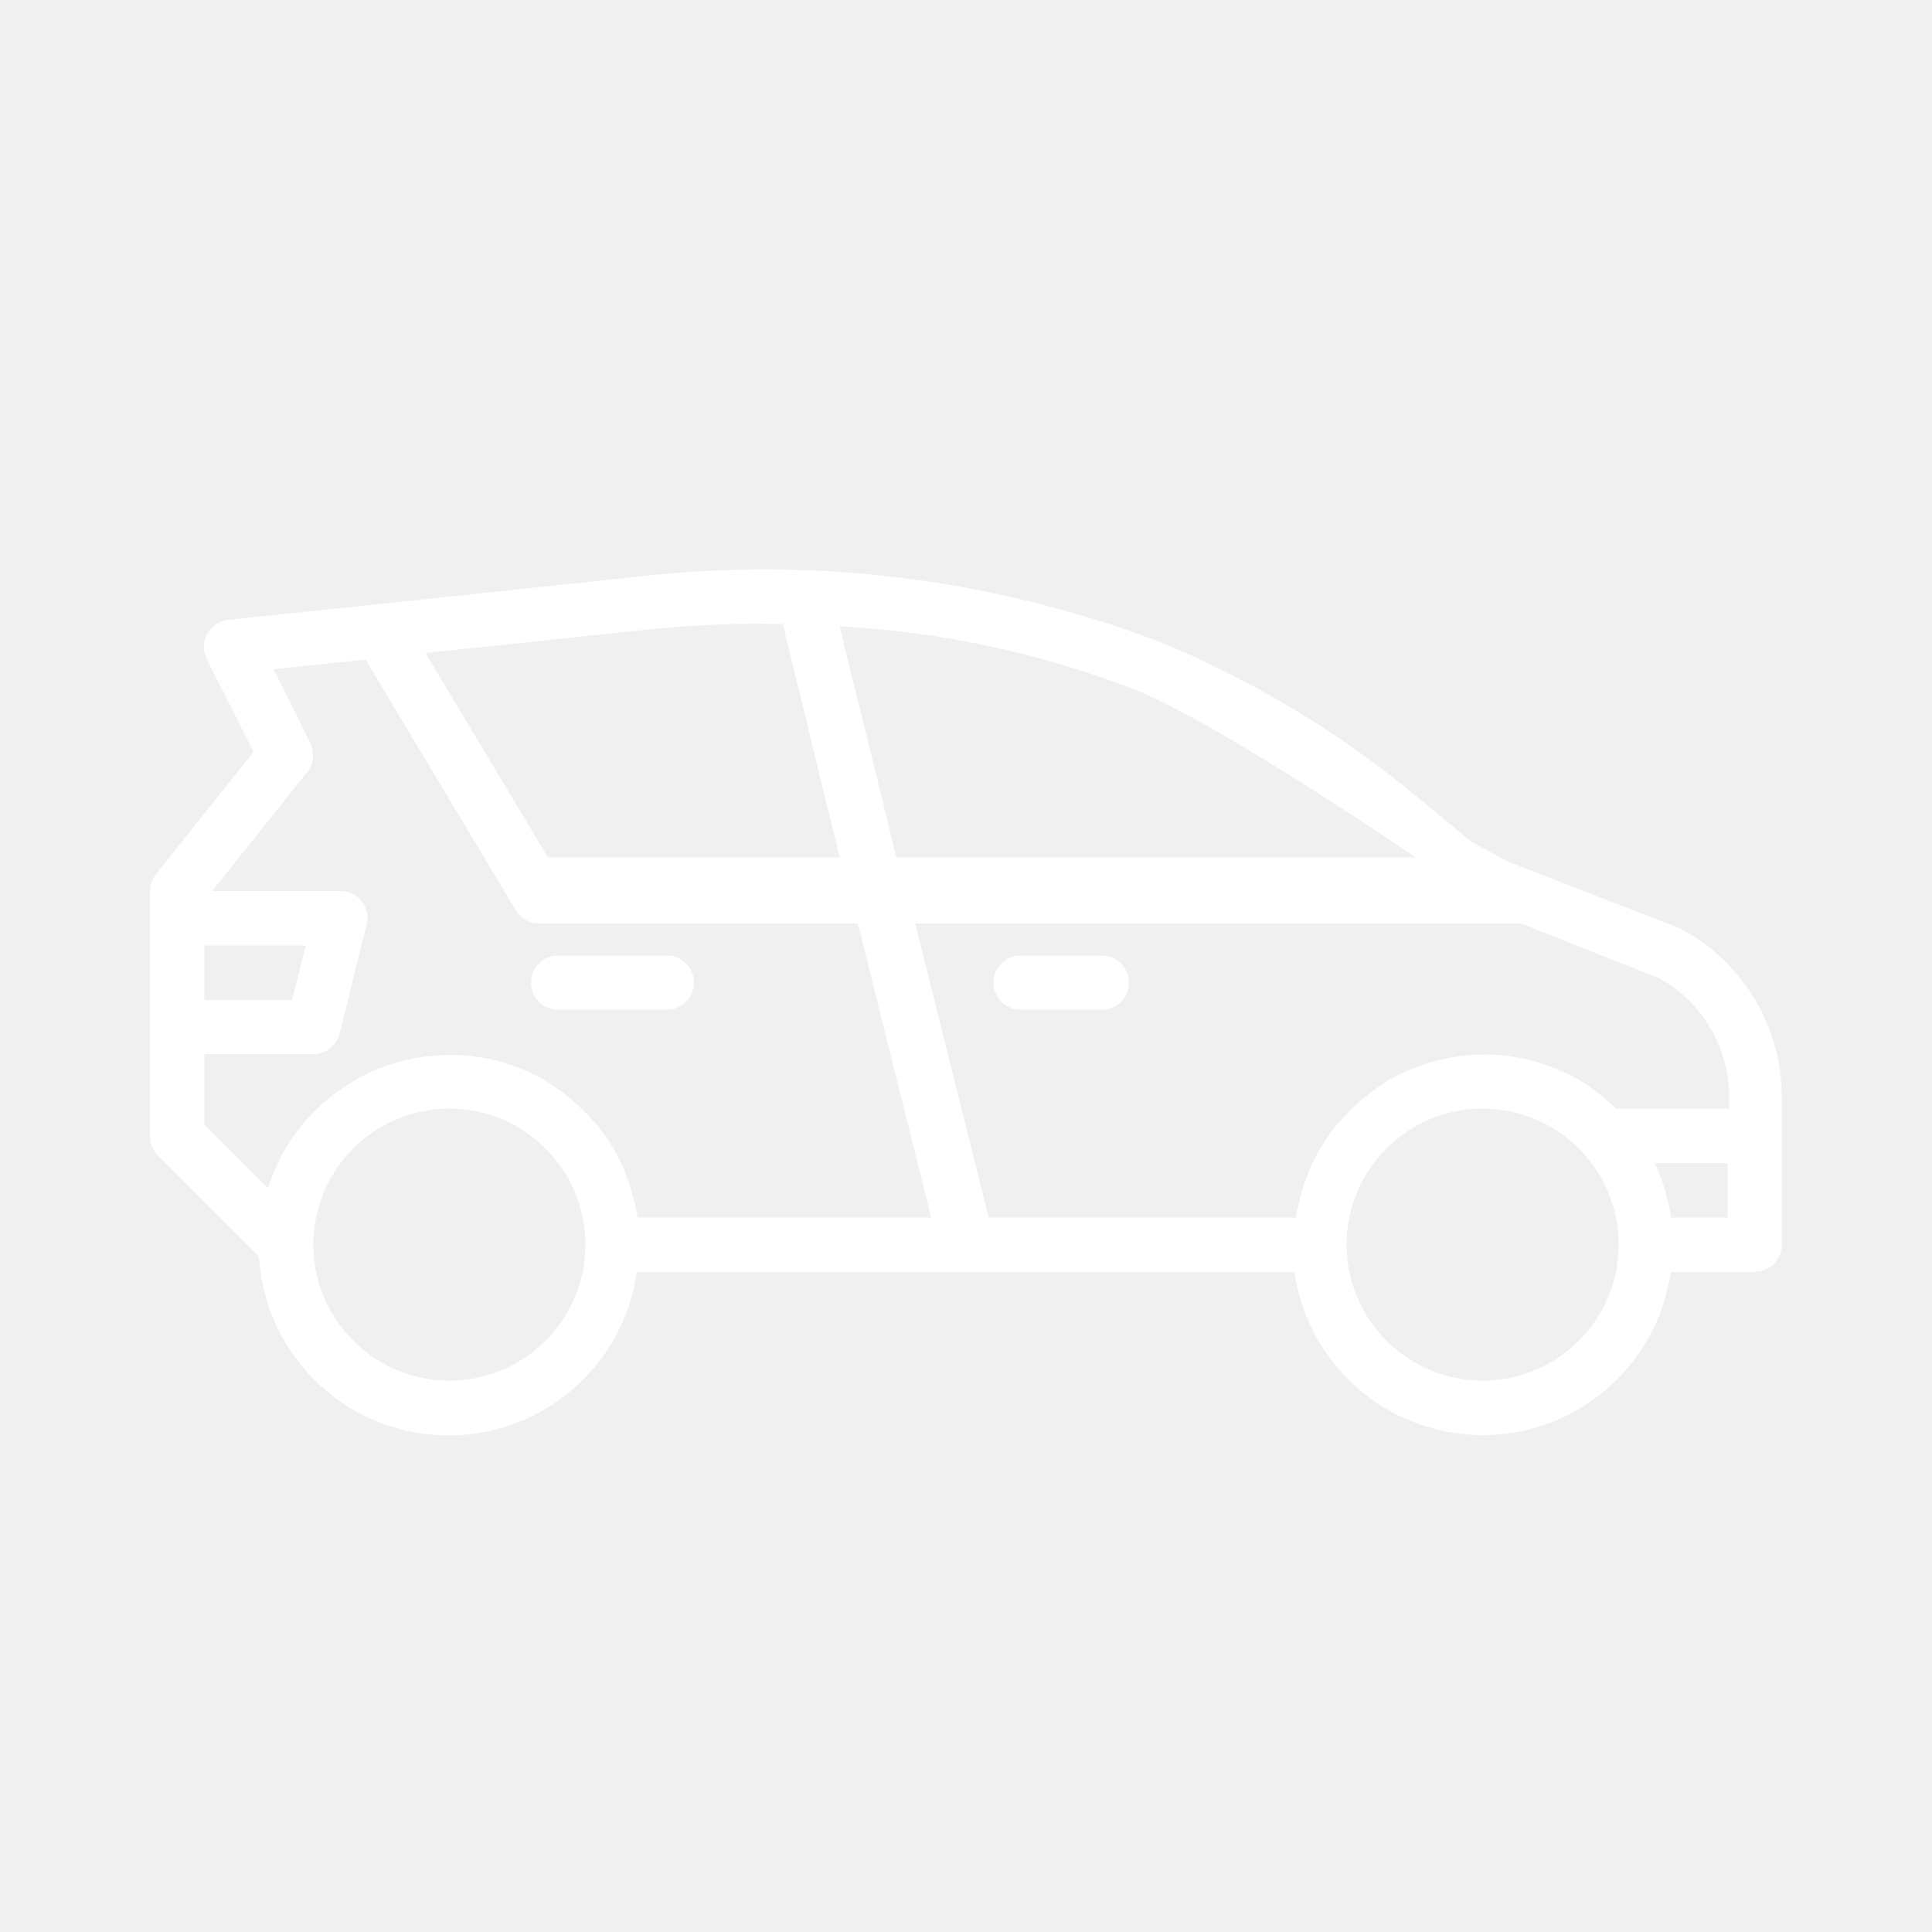
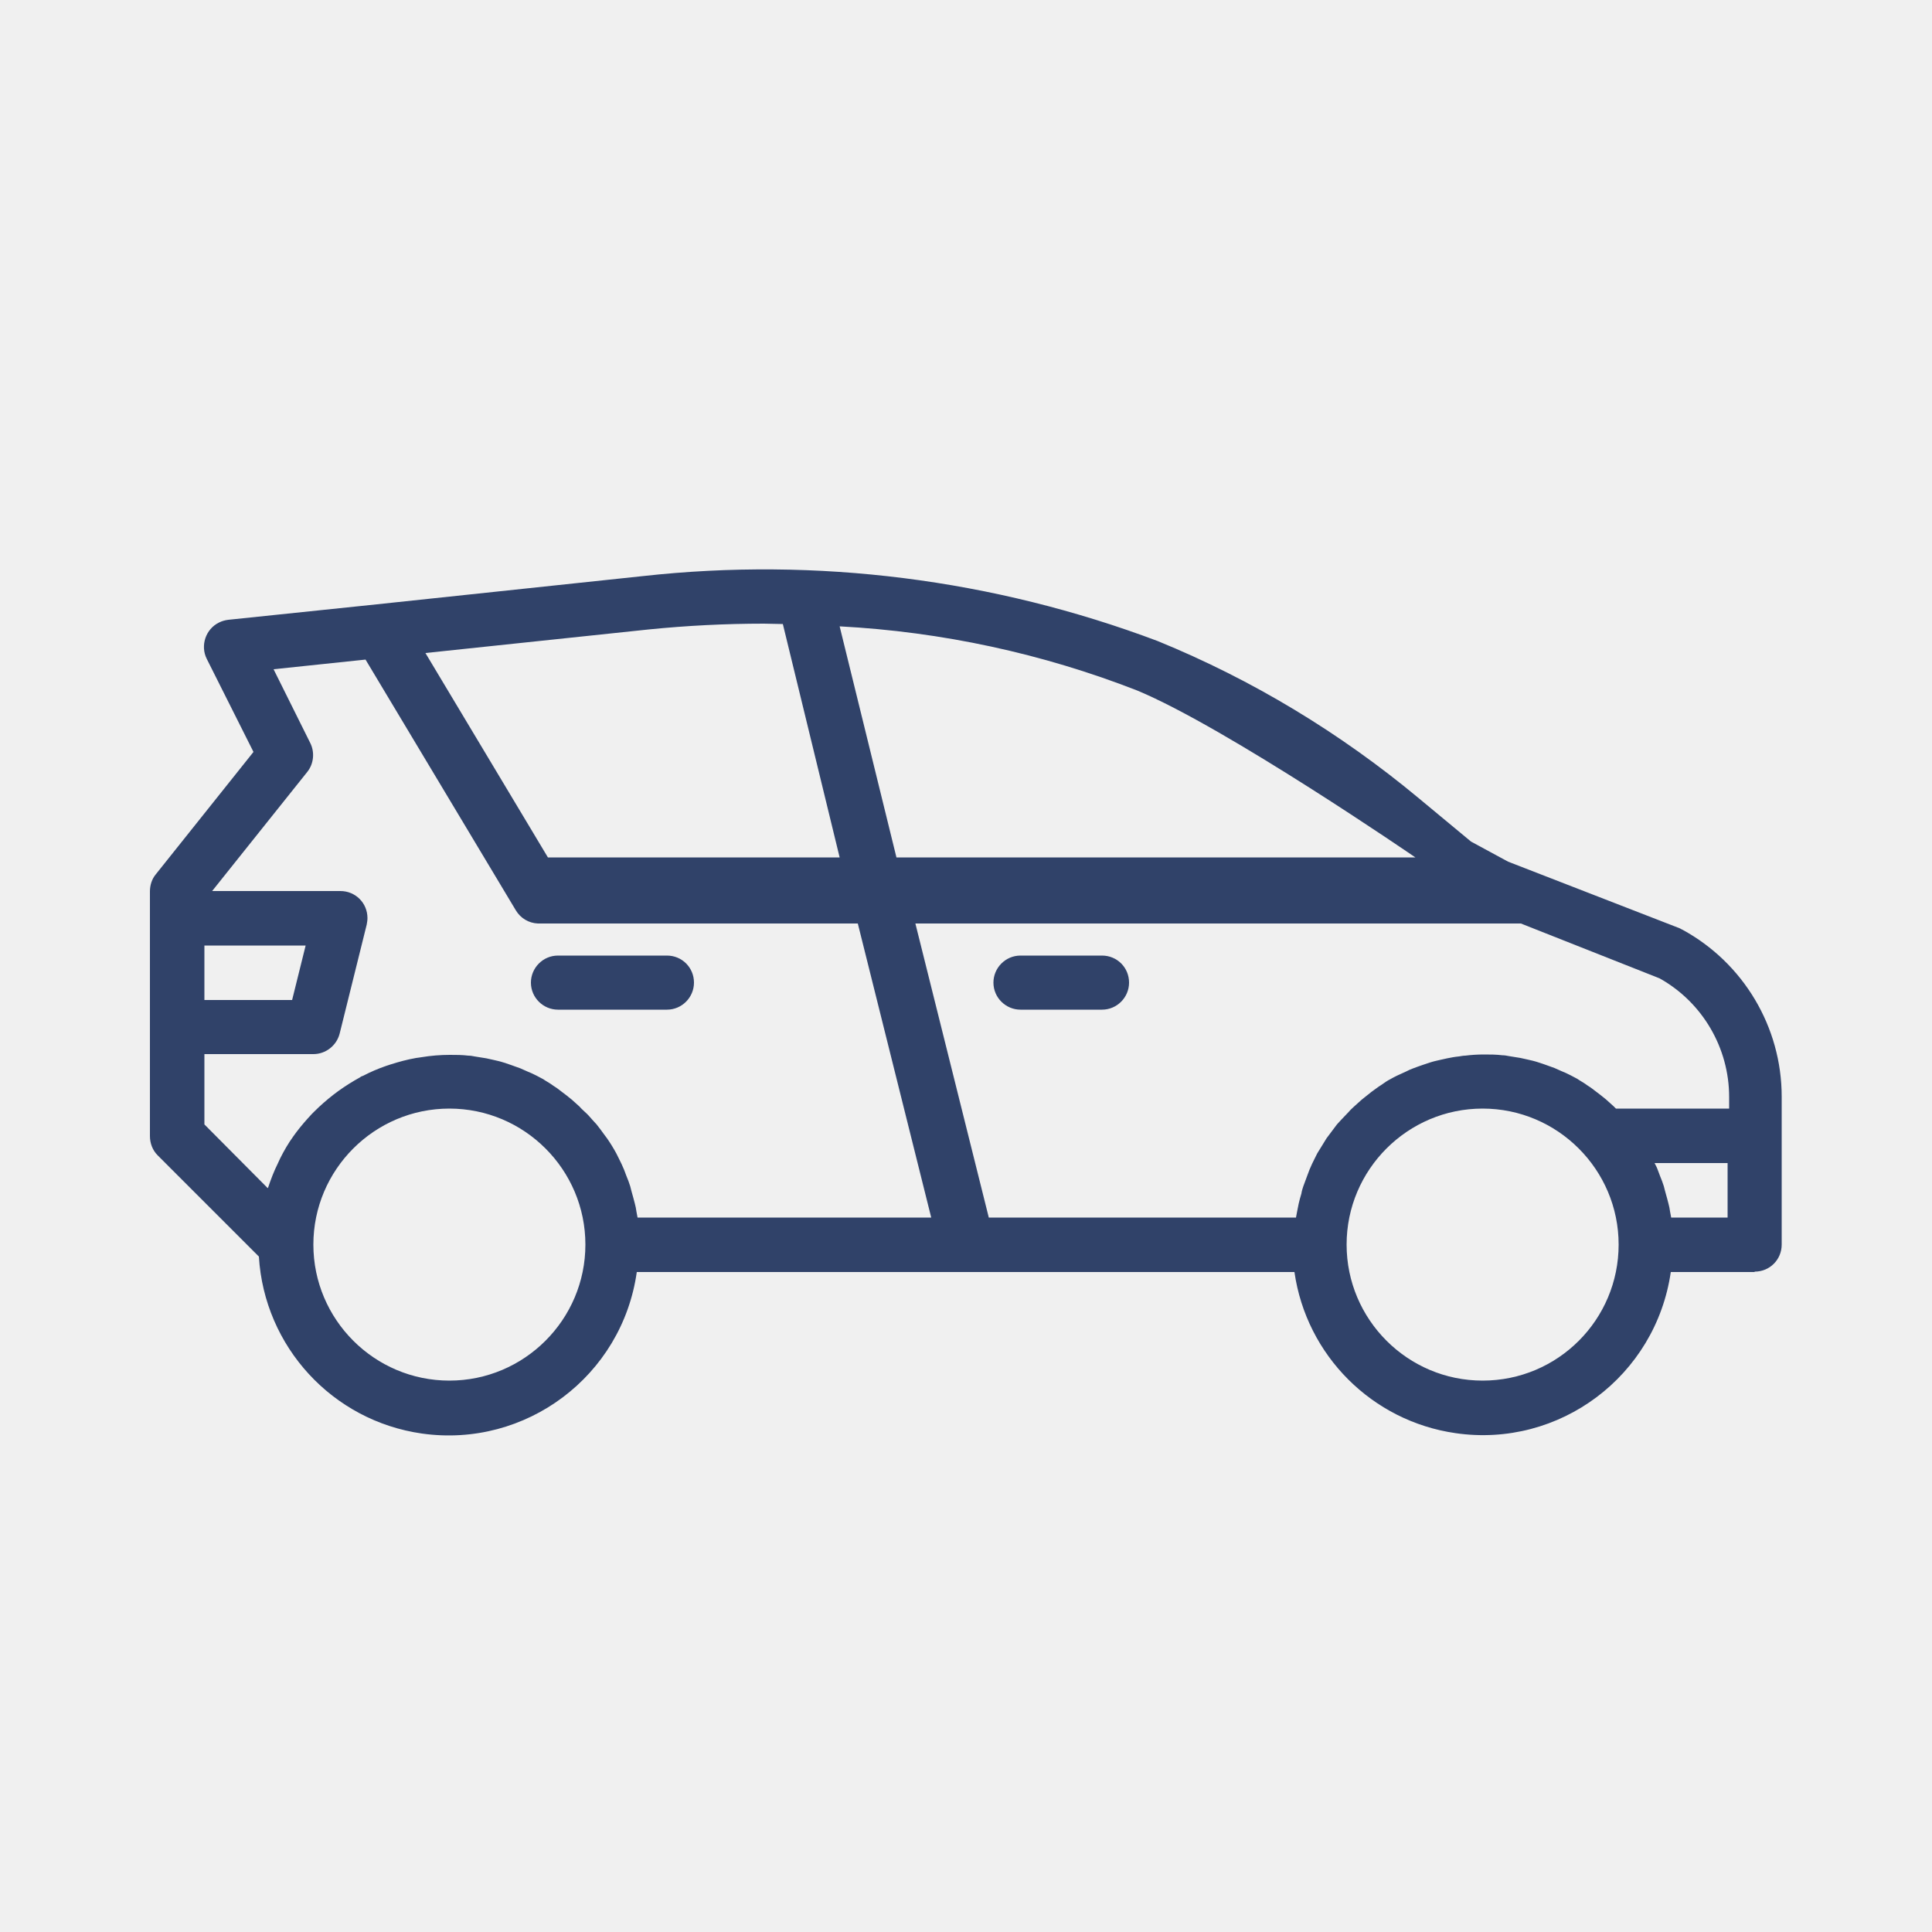
<svg xmlns="http://www.w3.org/2000/svg" version="1.1" x="0px" y="0px" viewBox="0 0 500 500" style="enable-background:new 0 0 500 500;" xml:space="preserve">
  <style type="text/css">
	.st0{display:none;}
- 	.st1{display:inline;fill:#ffffff;}
+ 	.st1{display:inline;fill:#304269;}
	.st2{display:inline;}
	.st3{fill:#91BED4;}
	.st4{fill:#F26101;}
	.st5{fill:none;stroke:#91BED4;stroke-width:20;stroke-miterlimit:10;}
	.st6{display:inline;fill:none;stroke:#91BED4;stroke-width:20;stroke-miterlimit:10;}
	.st7{display:inline;fill:#D9E8F5;}
	.st8{display:inline;fill:#F26101;}
- 	.st9{fill:#FFFFFF;}
+ 	.st9{fill:#304269;}
	.st10{fill:#D9E8F5;}
- 	.st11{fill:#ffffff;}
+ 	.st11{fill:#304269;}
	.st12{display:inline;fill:#CAE4F5;}
	.st13{display:inline;fill:#B4D3E1;}
- 	.st14{display:inline;fill:#FFFFFF;}
+ 	.st14{display:inline;fill:#304269;}
	.st15{display:inline;fill:#91BED4;}
	.st16{fill:none;stroke:#91BED4;stroke-width:6;stroke-miterlimit:10;}
	.st17{fill:none;stroke:#91BED4;stroke-width:3;stroke-miterlimit:10;}
- 	.st18{opacity:0.5;fill:#ffffff;}
+ 	.st18{opacity:0.5;fill:#304269;}
</style>
  <g id="Слой_5" class="st0">
    <rect x="-112" y="-628" class="st1" width="2271" height="1242" />
  </g>
  <g id="route" class="st0">
</g>
  <g id="calendar__x28_копия_x29_" class="st0">
</g>
  <g id="guide" class="st0">
</g>
  <g id="enjoy">
    <g>
      <g>
        <path class="st11" d="M454.1,329.1c3.9,0,7-3.1,7-7v-38.3c0-18-9.9-34.6-25.7-43.2c-0.3-0.1-0.5-0.3-0.8-0.4L390.3,223l-9.6-5.2     l-13.5-11.2c-20.3-16.9-43.1-30.7-67.6-40.7c-42.5-16-88.2-21.8-133.3-16.8l-68.8,7.3l-38.4,4c-0.8,0.1-1.6,0.3-2.4,0.7     c-3.5,1.7-4.9,6-3.2,9.4l12.1,24.1l-25.3,31.7c-1,1.2-1.5,2.8-1.5,4.4V294c0,1.9,0.7,3.7,2,5l26.2,26.2     c1.4,23.3,19,42.5,42.2,45.8c26.9,3.8,51.8-14.9,55.6-41.8H335c3.1,21.6,20.1,38.6,41.7,41.7c26.9,3.9,51.8-14.8,55.7-41.7H454.1     L454.1,329.1z M383.7,357.3c-19.4,0-35.2-15.8-35.2-35.2c0-19.4,15.8-35.2,35.2-35.2s35.2,15.8,35.2,35.2     C418.9,341.5,403.2,357.3,383.7,357.3L383.7,357.3z M116.3,357.3c-19.4,0-35.2-15.8-35.2-35.2c0-19.4,15.8-35.2,35.2-35.2     c19.4,0,35.2,15.8,35.2,35.2C151.5,341.5,135.7,357.3,116.3,357.3L116.3,357.3z M52.9,244.7h26.2l-3.5,14.1H52.9V244.7z      M133.5,235.6c1.2,2,3.3,3.3,5.7,3.4H222l19,76.1h-76c-0.1-0.5-0.2-1.1-0.3-1.6c-0.1-0.7-0.2-1.3-0.4-2c-0.2-0.9-0.5-1.8-0.7-2.6     c-0.2-0.6-0.3-1.2-0.5-1.9c-0.3-0.9-0.6-1.8-1-2.7c-0.2-0.5-0.4-1.1-0.6-1.6c-0.4-1-0.9-2-1.4-3c-0.2-0.4-0.4-0.8-0.6-1.2     c-0.7-1.3-1.5-2.6-2.4-3.9c-0.2-0.3-0.4-0.5-0.6-0.8c-0.7-1-1.4-1.9-2.1-2.8c-0.4-0.4-0.7-0.8-1.1-1.2c-0.6-0.7-1.2-1.4-2-2.1     c-0.4-0.4-0.9-0.8-1.3-1.3c-0.7-0.6-1.3-1.2-2-1.8c-0.5-0.4-1-0.8-1.5-1.2c-0.7-0.5-1.4-1.1-2.1-1.6c-0.5-0.4-1.1-0.7-1.6-1.1     c-0.7-0.5-1.5-0.9-2.2-1.4c-0.6-0.3-1.1-0.6-1.7-0.9c-0.8-0.4-1.6-0.8-2.4-1.1c-0.6-0.3-1.2-0.5-1.8-0.8     c-0.8-0.3-1.7-0.6-2.5-0.9c-0.6-0.2-1.2-0.4-1.8-0.6c-0.9-0.3-1.8-0.5-2.7-0.7c-0.6-0.1-1.2-0.3-1.8-0.4c-1-0.2-2.1-0.3-3.1-0.5     c-0.5-0.1-1-0.2-1.6-0.2c-1.6-0.2-3.2-0.2-4.8-0.2c-2.4,0-4.9,0.2-7.3,0.6c-0.4,0.1-0.9,0.1-1.4,0.2c-2.3,0.4-4.5,1-6.7,1.7     c-0.4,0.1-0.8,0.3-1.2,0.4c-2,0.7-3.9,1.5-5.8,2.5c-0.3,0.1-0.6,0.2-0.8,0.4c-2,1.1-3.9,2.3-5.7,3.6c-0.4,0.3-0.8,0.6-1.2,0.9     c-1.8,1.4-3.4,2.8-5,4.4c-0.2,0.2-0.4,0.4-0.6,0.6c-1.4,1.5-2.8,3.1-4,4.7c-0.3,0.4-0.5,0.7-0.8,1.1c-1.3,1.8-2.4,3.7-3.4,5.7     c-0.2,0.4-0.4,0.9-0.6,1.3c-1,2-1.8,4.1-2.5,6.2c0,0.1-0.1,0.1-0.1,0.2L52.9,291v-18.2h28.2c3.2,0,6-2.2,6.8-5.3l7-28.2     c0.1-0.6,0.2-1.1,0.2-1.7c0-3.9-3.1-7-7-7H54.9l24.6-30.8c1.7-2.1,2-5.1,0.8-7.5l-9.5-19.1l23.8-2.5L133.5,235.6z M217.3,221.9     h-75.5l-31.7-52.9l57.8-6.1c9.9-1,19.9-1.5,29.8-1.5c1.6,0,3.3,0.1,4.9,0.1L217.3,221.9z M366.3,221.9l-134.3,0l-14.7-59.8     c26.4,1.4,52.4,7,77,16.6C317.4,188.3,366.3,221.9,366.3,221.9z M447.1,286.9h-28.9c-0.2-0.2-0.4-0.4-0.6-0.6     c-0.7-0.6-1.3-1.2-2-1.8c-0.5-0.4-1-0.8-1.5-1.2c-0.7-0.5-1.4-1.1-2.1-1.6c-0.5-0.4-1.1-0.7-1.6-1.1c-0.7-0.5-1.5-0.9-2.2-1.4     c-0.6-0.3-1.1-0.6-1.7-0.9c-0.8-0.4-1.6-0.8-2.4-1.1c-0.6-0.3-1.2-0.5-1.8-0.8c-0.8-0.3-1.7-0.6-2.5-0.9     c-0.6-0.2-1.2-0.4-1.8-0.6c-0.9-0.3-1.8-0.5-2.7-0.7c-0.6-0.1-1.2-0.3-1.8-0.4c-1-0.2-2.1-0.3-3.1-0.5c-0.5-0.1-1-0.2-1.6-0.2     c-1.6-0.2-3.2-0.2-4.8-0.2c-1.6,0-3.2,0.1-4.8,0.3c-0.5,0-1,0.1-1.6,0.2c-1.1,0.1-2.1,0.3-3.1,0.5c-0.6,0.1-1.2,0.3-1.8,0.4     c-0.9,0.2-1.8,0.4-2.7,0.7c-0.6,0.2-1.2,0.4-1.8,0.6c-0.9,0.3-1.7,0.6-2.5,0.9c-0.6,0.2-1.2,0.5-1.8,0.8     c-0.8,0.4-1.6,0.7-2.4,1.1c-0.6,0.3-1.2,0.6-1.7,0.9c-0.8,0.4-1.5,0.9-2.2,1.4c-0.6,0.4-1.1,0.7-1.6,1.1c-0.7,0.5-1.4,1-2.1,1.6     c-0.5,0.4-1,0.8-1.5,1.2c-0.7,0.6-1.3,1.2-2,1.8c-0.4,0.4-0.9,0.8-1.3,1.3c-0.7,0.7-1.3,1.4-2,2.1c-0.4,0.4-0.7,0.8-1.1,1.2     c-0.7,0.9-1.4,1.9-2.1,2.8c-0.2,0.3-0.4,0.5-0.6,0.8c-0.8,1.3-1.6,2.6-2.4,3.9c-0.2,0.4-0.4,0.8-0.6,1.2c-0.5,1-1,2-1.4,3     c-0.2,0.5-0.4,1.1-0.6,1.6c-0.3,0.9-0.7,1.8-1,2.7c-0.2,0.6-0.4,1.2-0.5,1.9c-0.3,0.9-0.5,1.8-0.7,2.6c-0.1,0.7-0.3,1.3-0.4,2     c-0.1,0.5-0.2,1.1-0.3,1.6h-79.5l-19-76.1h156.7l35.9,14.2c11.1,6.2,18,18,18,30.7V286.9z M447.1,315.1h-14.6     c-0.1-0.5-0.2-1.1-0.3-1.6c-0.1-0.7-0.2-1.3-0.4-2c-0.2-0.9-0.5-1.8-0.7-2.6c-0.2-0.6-0.3-1.2-0.5-1.9c-0.3-0.9-0.6-1.8-1-2.7     c-0.2-0.5-0.4-1.1-0.6-1.6c-0.2-0.6-0.5-1.1-0.8-1.7h18.9V315.1z M447.1,301" />
      </g>
      <path class="st11" d="M285.2,247.3h-21.1c-3.9,0-7,3.2-7,7v0c0,3.9,3.2,7,7,7h21.1c3.9,0,7-3.2,7-7v0    C292.2,250.4,289.1,247.3,285.2,247.3z" />
      <path class="st11" d="M172.6,247.3h-28.2c-3.9,0-7,3.2-7,7v0c0,3.9,3.2,7,7,7h28.2c3.9,0,7-3.2,7-7v0    C179.6,250.4,176.5,247.3,172.6,247.3z" />
    </g>
  </g>
</svg>
